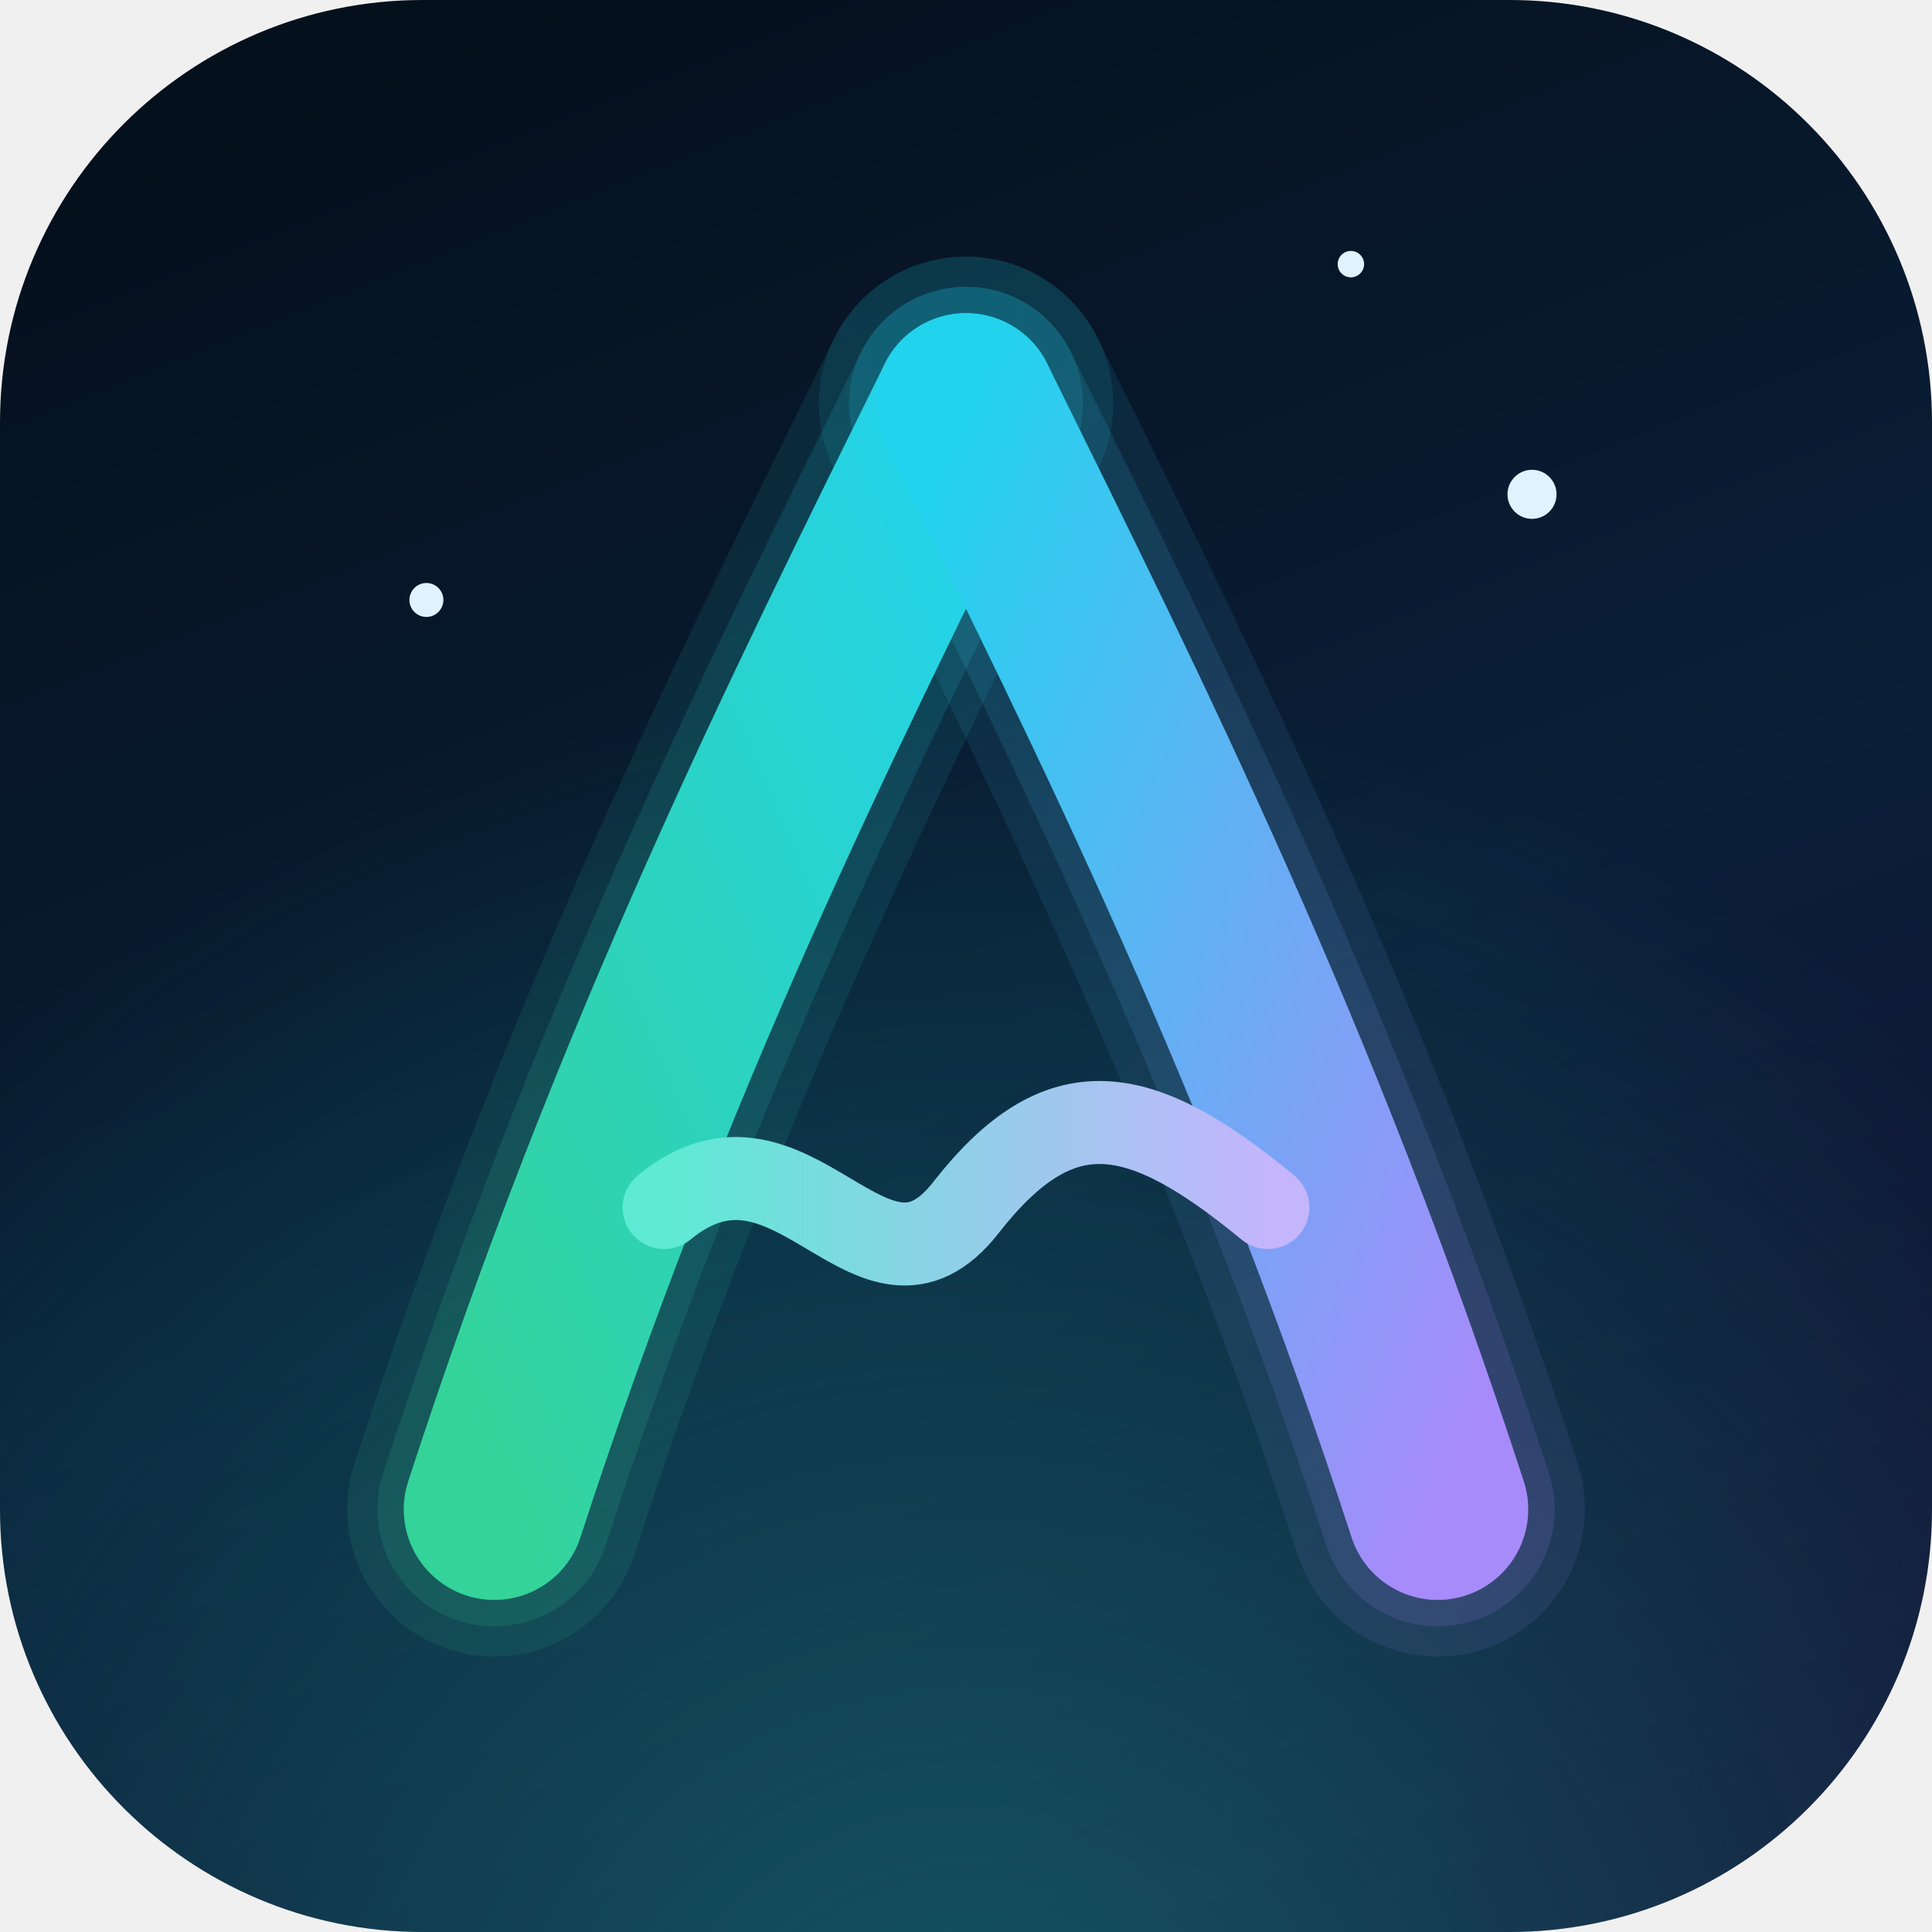
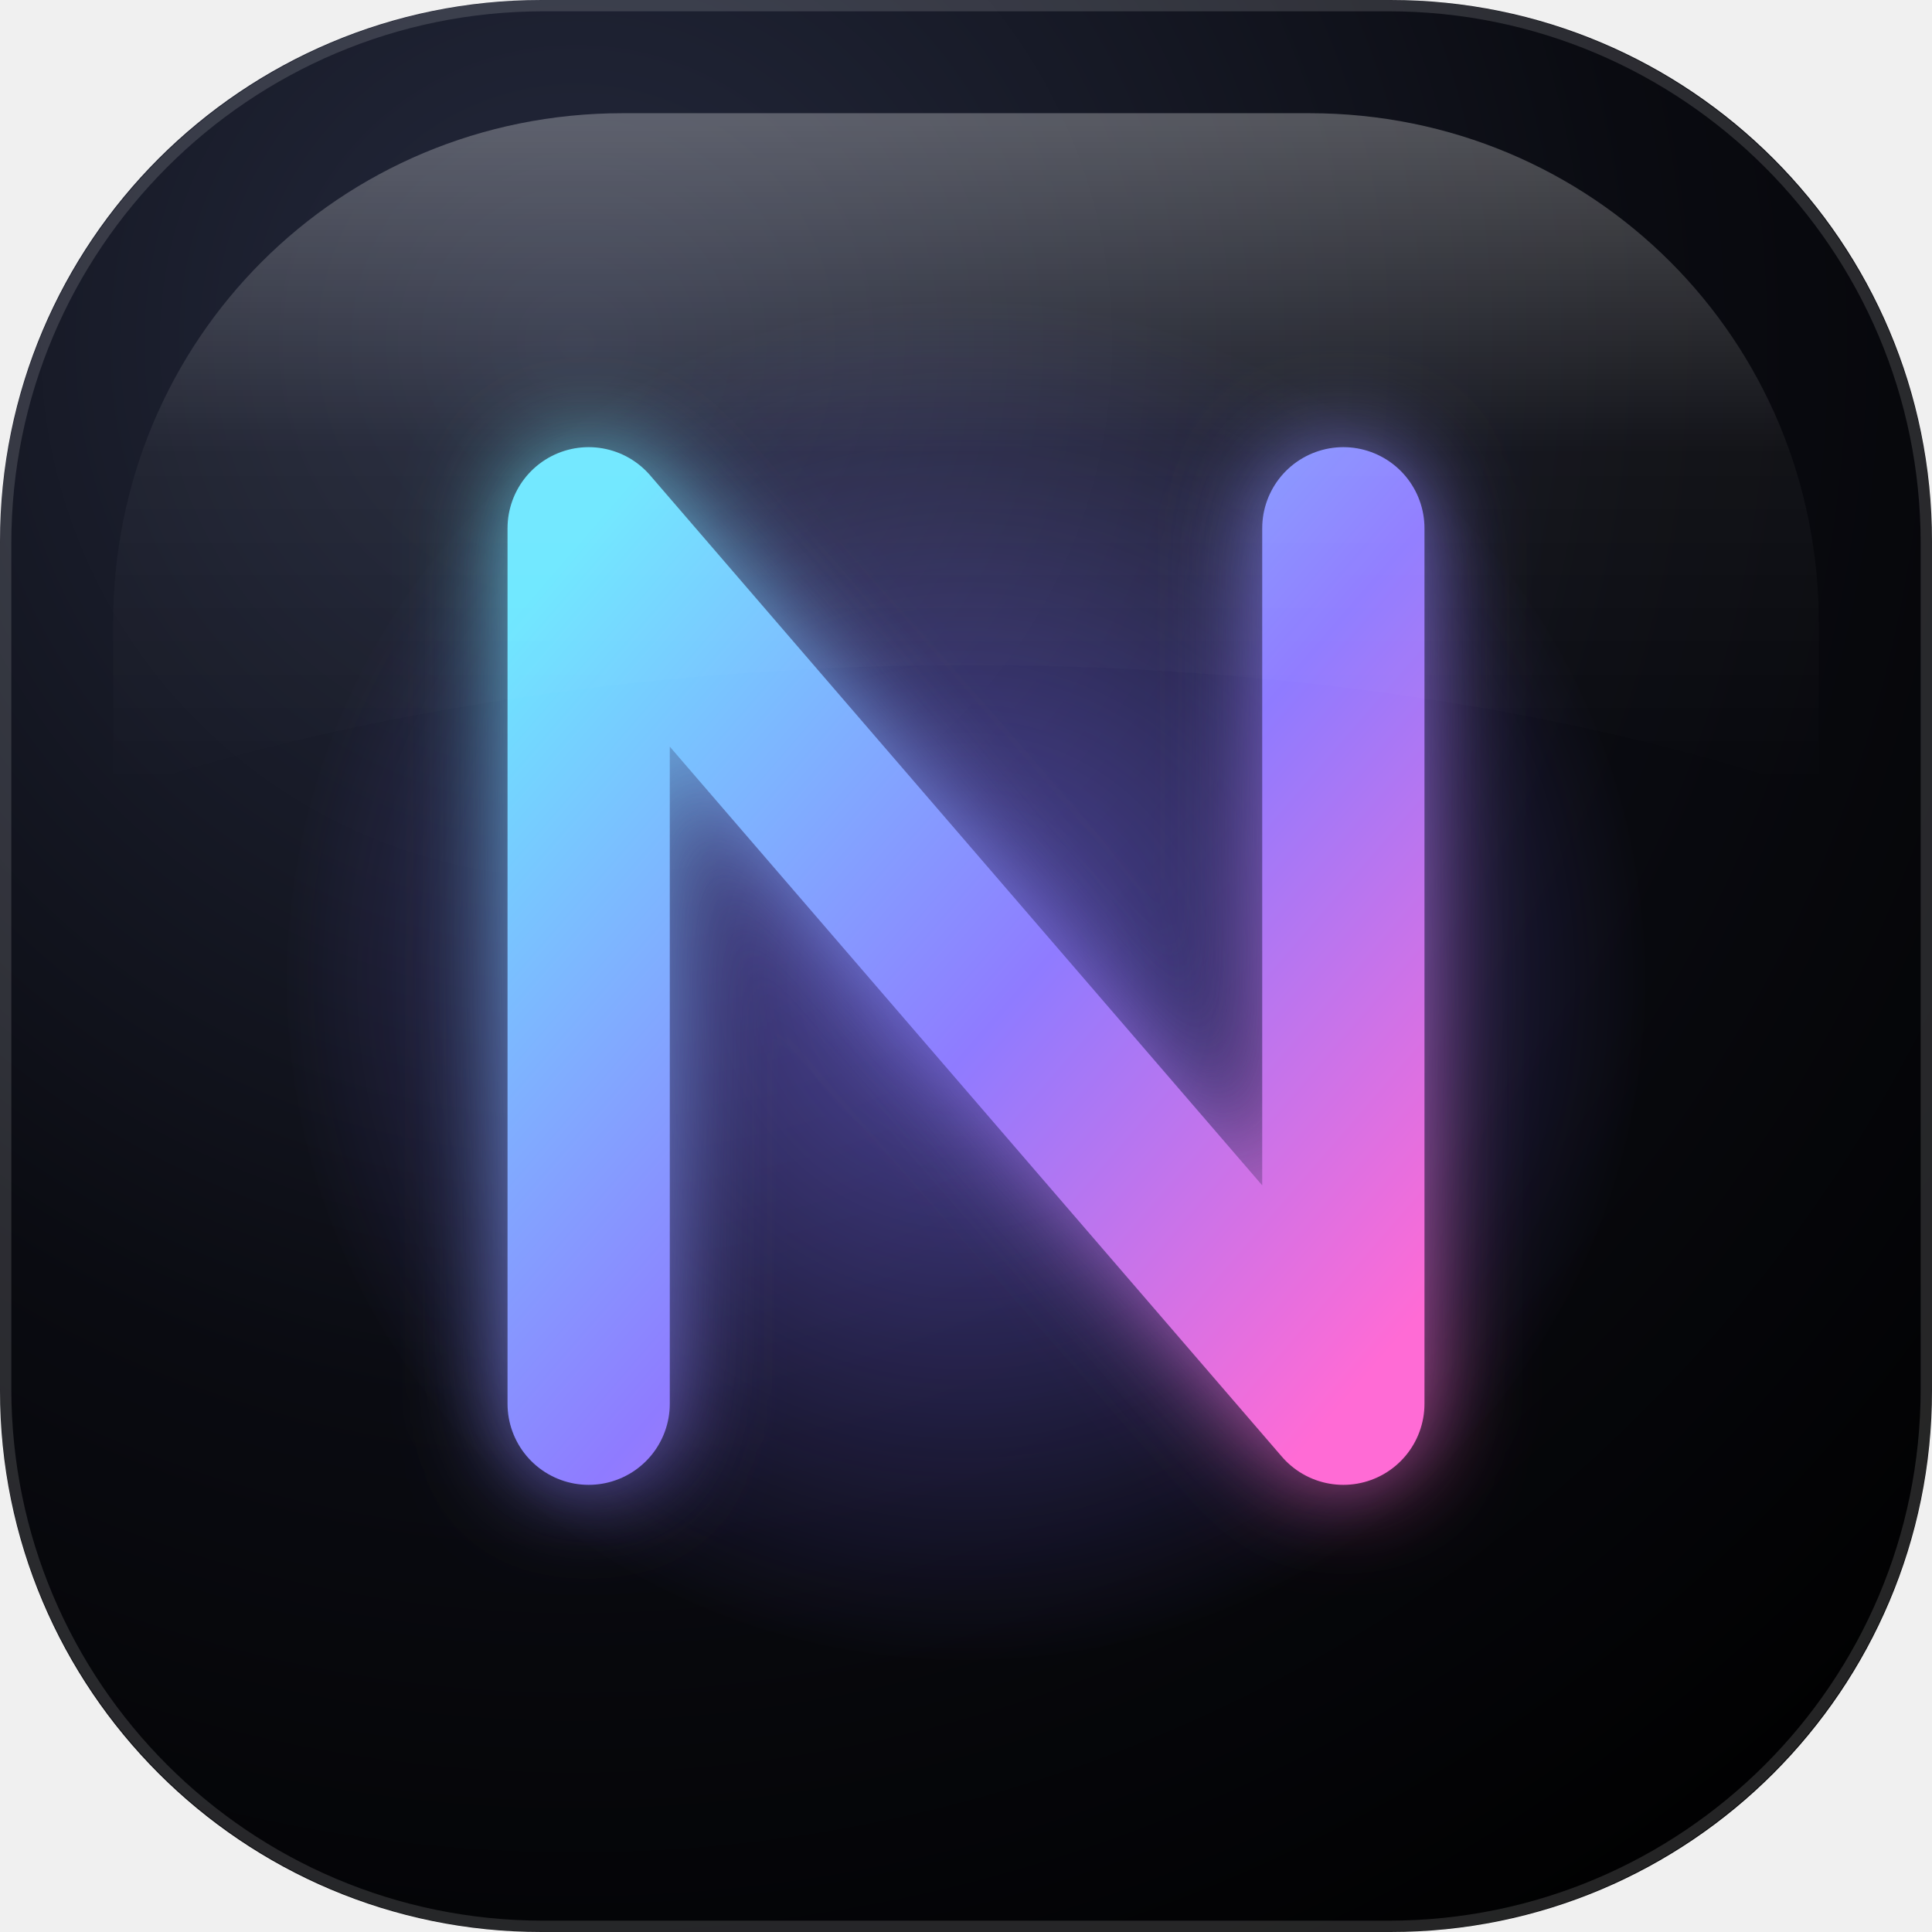
- <svg xmlns="http://www.w3.org/2000/svg" width="1024" height="1024" viewBox="0 0 1024 1024">
+ <svg xmlns="http://www.w3.org/2000/svg" viewBox="0 0 1024 1024" width="1024" height="1024">
  <defs>
-     <linearGradient id="gl" x1="0" y1="1" x2="1" y2="0">
-       <stop stop-color="#34d399" />
-       <stop offset="1" stop-color="#22d3ee" />
+     <radialGradient id="bg" cx=".3" cy=".18" r="1">
+       <stop offset="0" stop-color="#252a3e" />
+       <stop offset=".55" stop-color="#0a0b11" />
+       <stop offset="1" stop-color="#000" />
+     </radialGradient>
+     <linearGradient id="gn" x1="0" y1="0" x2="1" y2="1">
+       <stop offset="0" stop-color="#6ee7ff" />
+       <stop offset=".55" stop-color="#8f7bff" />
+       <stop offset="1" stop-color="#ff6bd5" />
    </linearGradient>
-     <linearGradient id="gr" x1="1" y1="1" x2="0" y2="0">
-       <stop stop-color="#a78bfa" />
-       <stop offset="1" stop-color="#22d3ee" />
+     <linearGradient id="gl" x1="0" y1="0" x2="0" y2="1">
+       <stop offset="0" stop-color="#fff" stop-opacity=".28" />
+       <stop offset=".5" stop-color="#fff" stop-opacity=".04" />
+       <stop offset="1" stop-color="#fff" stop-opacity="0" />
    </linearGradient>
-     <linearGradient id="gw" x1="0" y1="0" x2="1" y2="0">
-       <stop stop-color="#5eead4" />
-       <stop offset="1" stop-color="#c4b5fd" />
-     </linearGradient>
-     <linearGradient id="bg" x1=".3" y1="0" x2=".7" y2="1">
-       <stop stop-color="#05101d" />
-       <stop offset=".55" stop-color="#0a1f38" />
-       <stop offset="1" stop-color="#150f33" />
-     </linearGradient>
-     <radialGradient id="hz" cx=".5" cy="1.1" r=".75">
-       <stop stop-color="#14b8a6" stop-opacity=".42" />
-       <stop offset="1" stop-color="#14b8a6" stop-opacity="0" />
+     <radialGradient id="glow" cx=".5" cy=".5" r=".5">
+       <stop offset="0" stop-color="#7c6bff" stop-opacity=".55" />
+       <stop offset="1" stop-color="#7c6bff" stop-opacity="0" />
    </radialGradient>
+     <filter id="bl" x="-30%" y="-30%" width="160%" height="160%">
+       <feGaussianBlur stdDeviation="26" />
+     </filter>
  </defs>
-   <rect width="1024" height="1024" rx="224" fill="url(#bg)" />
-   <rect width="1024" height="1024" rx="224" fill="url(#hz)" />
-   <path d="M262 800C340 560 430 380 512 214" stroke="url(#gl)" stroke-width="156" stroke-linecap="round" fill="none" opacity="0.1" />
-   <path d="M762 800C684 560 594 380 512 214" stroke="url(#gr)" stroke-width="156" stroke-linecap="round" fill="none" opacity="0.1" />
-   <path d="M262 800C340 560 430 380 512 214" stroke="url(#gl)" stroke-width="124" stroke-linecap="round" fill="none" opacity="0.14" />
-   <path d="M762 800C684 560 594 380 512 214" stroke="url(#gr)" stroke-width="124" stroke-linecap="round" fill="none" opacity="0.14" />
-   <path d="M262 800C340 560 430 380 512 214" stroke="url(#gl)" stroke-width="96" stroke-linecap="round" fill="none" />
-   <path d="M762 800C684 560 594 380 512 214" stroke="url(#gr)" stroke-width="96" stroke-linecap="round" fill="none" />
-   <path d="M352 640C420 584 462 704 512 640S604 584 672 640" stroke="url(#gw)" stroke-width="44" stroke-linecap="round" fill="none" />
-   <g fill="#e0f2fe">
-     <circle cx="812" cy="262" r="13" />
-     <circle cx="226" cy="318" r="9" />
-     <circle cx="716" cy="140" r="7" />
-   </g>
+   <rect width="1024" height="1024" rx="287" fill="url(#bg)" />
+   <circle cx="512" cy="520" r="360" fill="url(#glow)" />
+   <path d="M312 744V280L712 744V280" fill="none" stroke="url(#gn)" stroke-width="86" stroke-linecap="round" stroke-linejoin="round" filter="url(#bl)" opacity=".8" />
+   <path d="M312 744V280L712 744V280" fill="none" stroke="url(#gn)" stroke-width="86" stroke-linecap="round" stroke-linejoin="round" />
+   <path d="M60 330C60 180 180 60 330 60H694C844 60 964 180 964 330V420C700 330 330 330 60 420Z" fill="url(#gl)" />
+   <rect x="3" y="3" width="1018" height="1018" rx="285" fill="none" stroke="#fff" stroke-opacity=".14" stroke-width="6" />
</svg>
